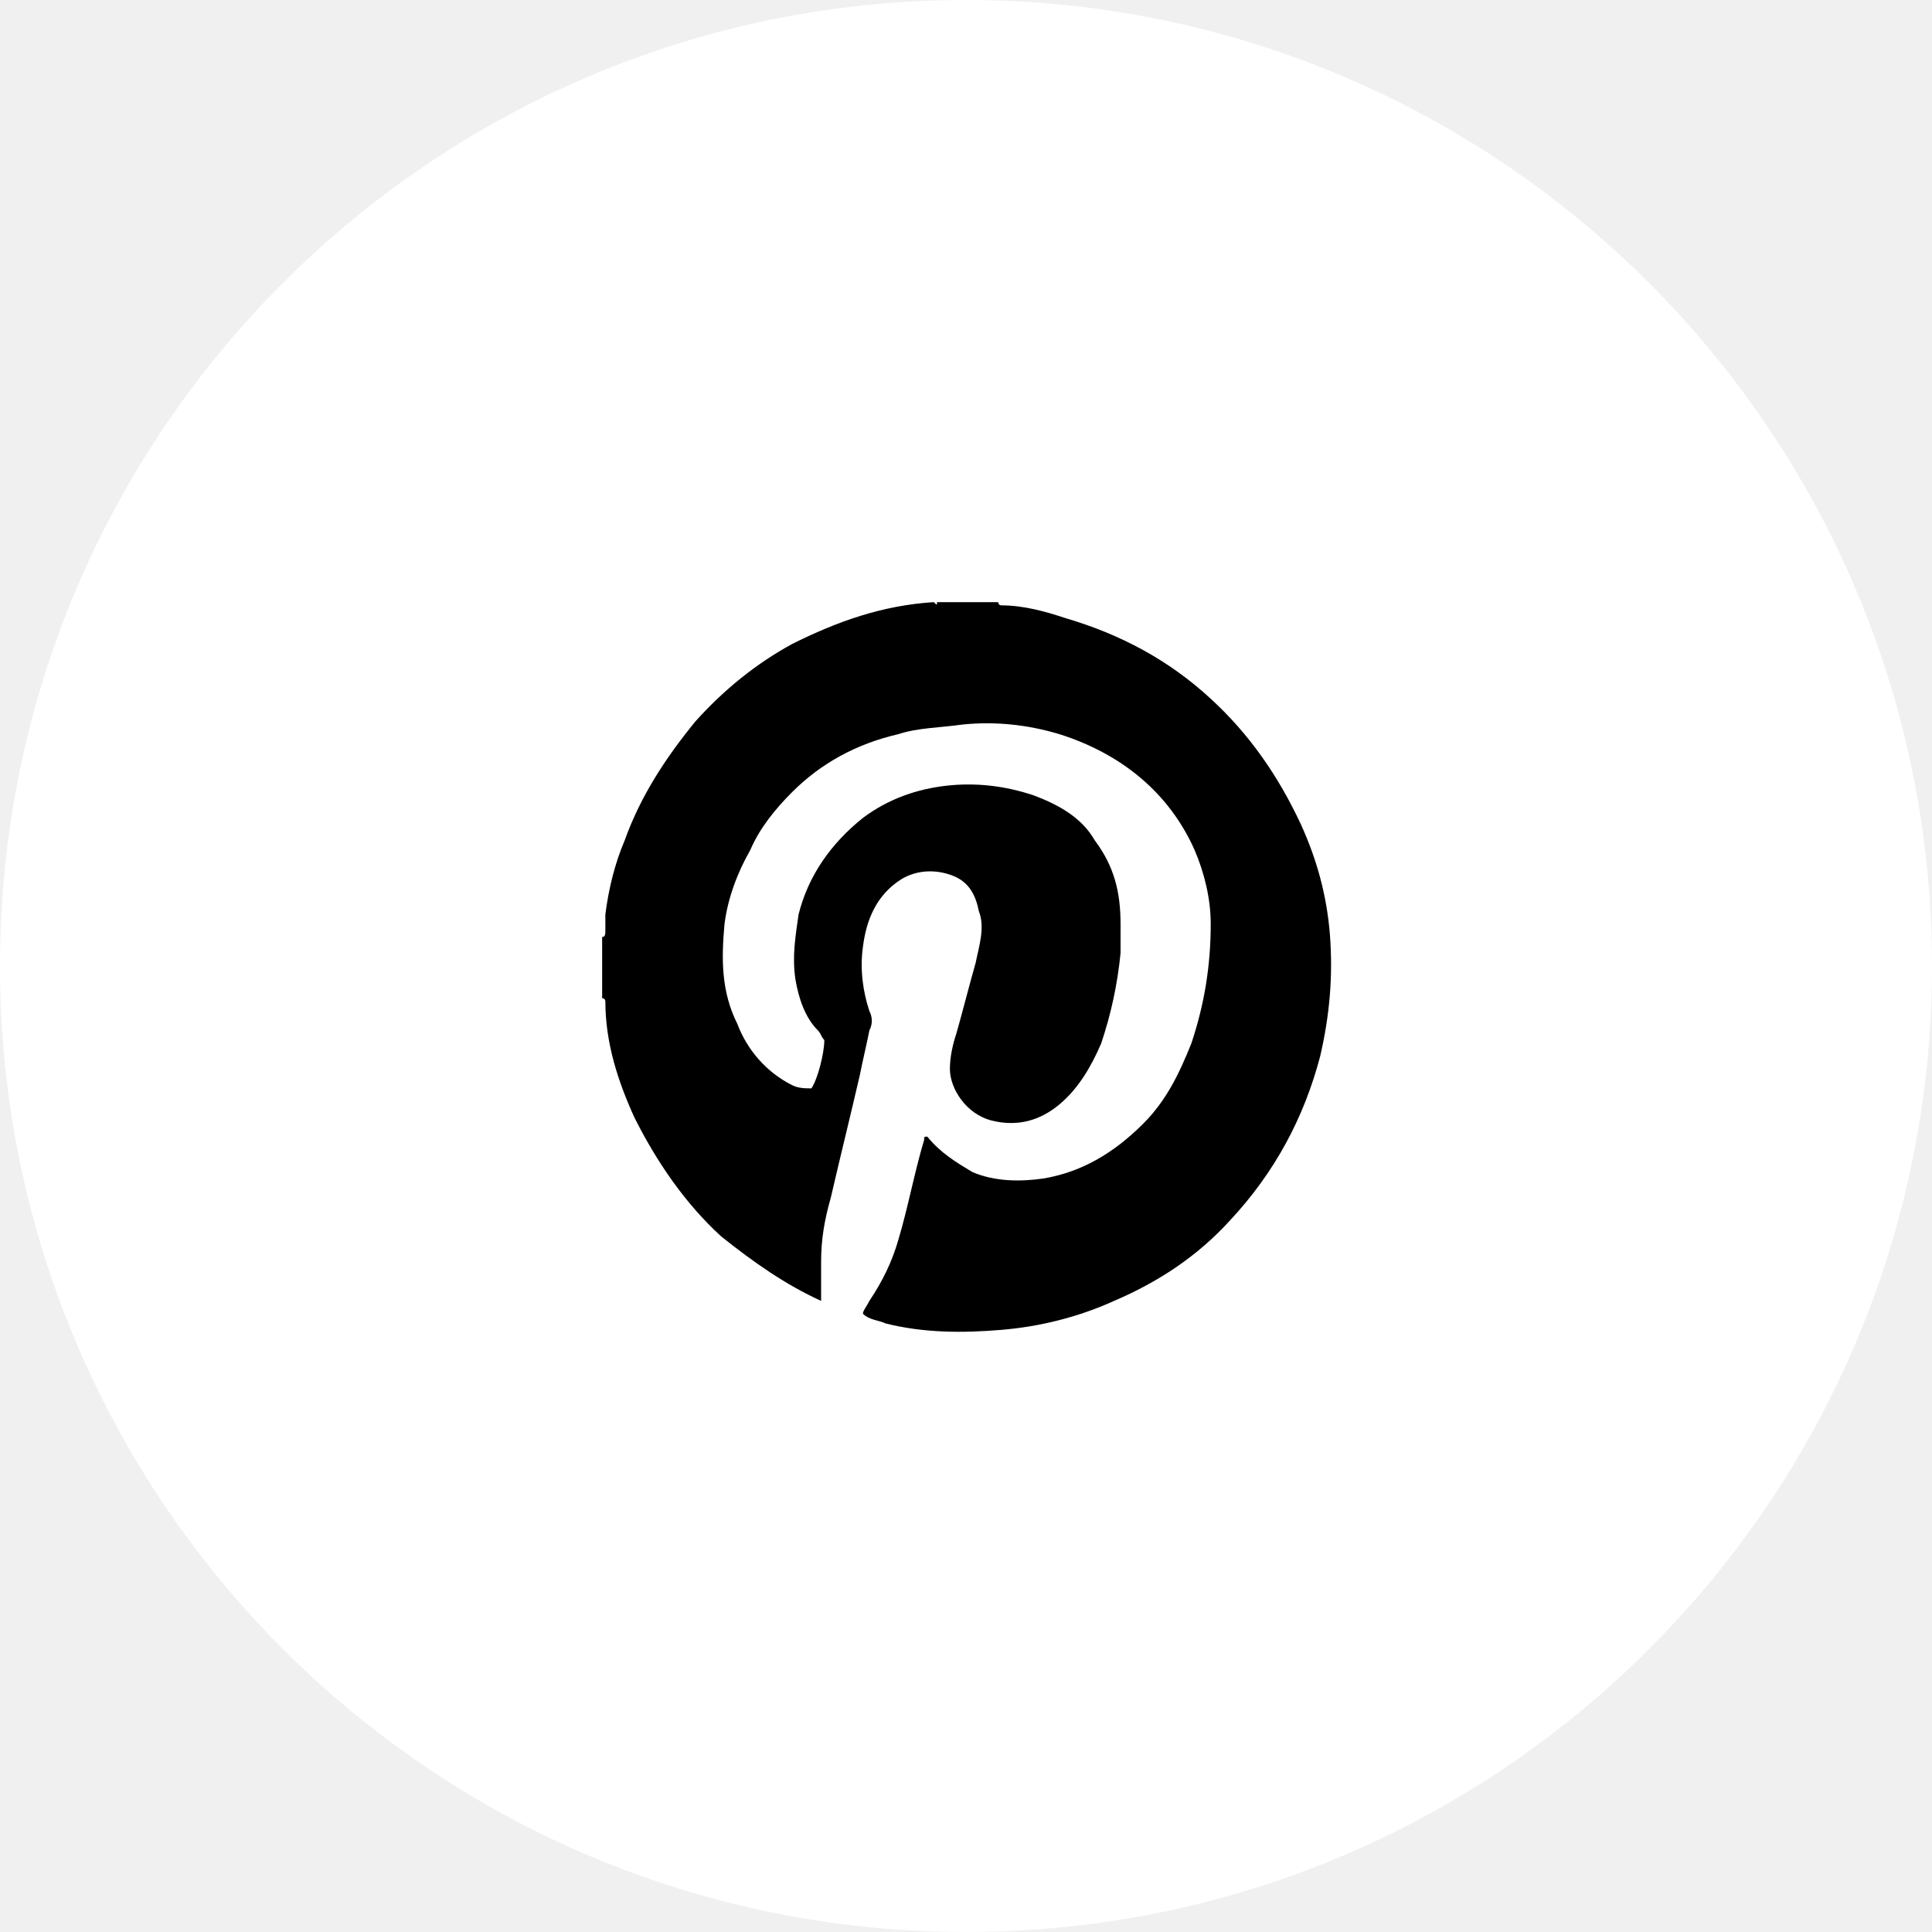
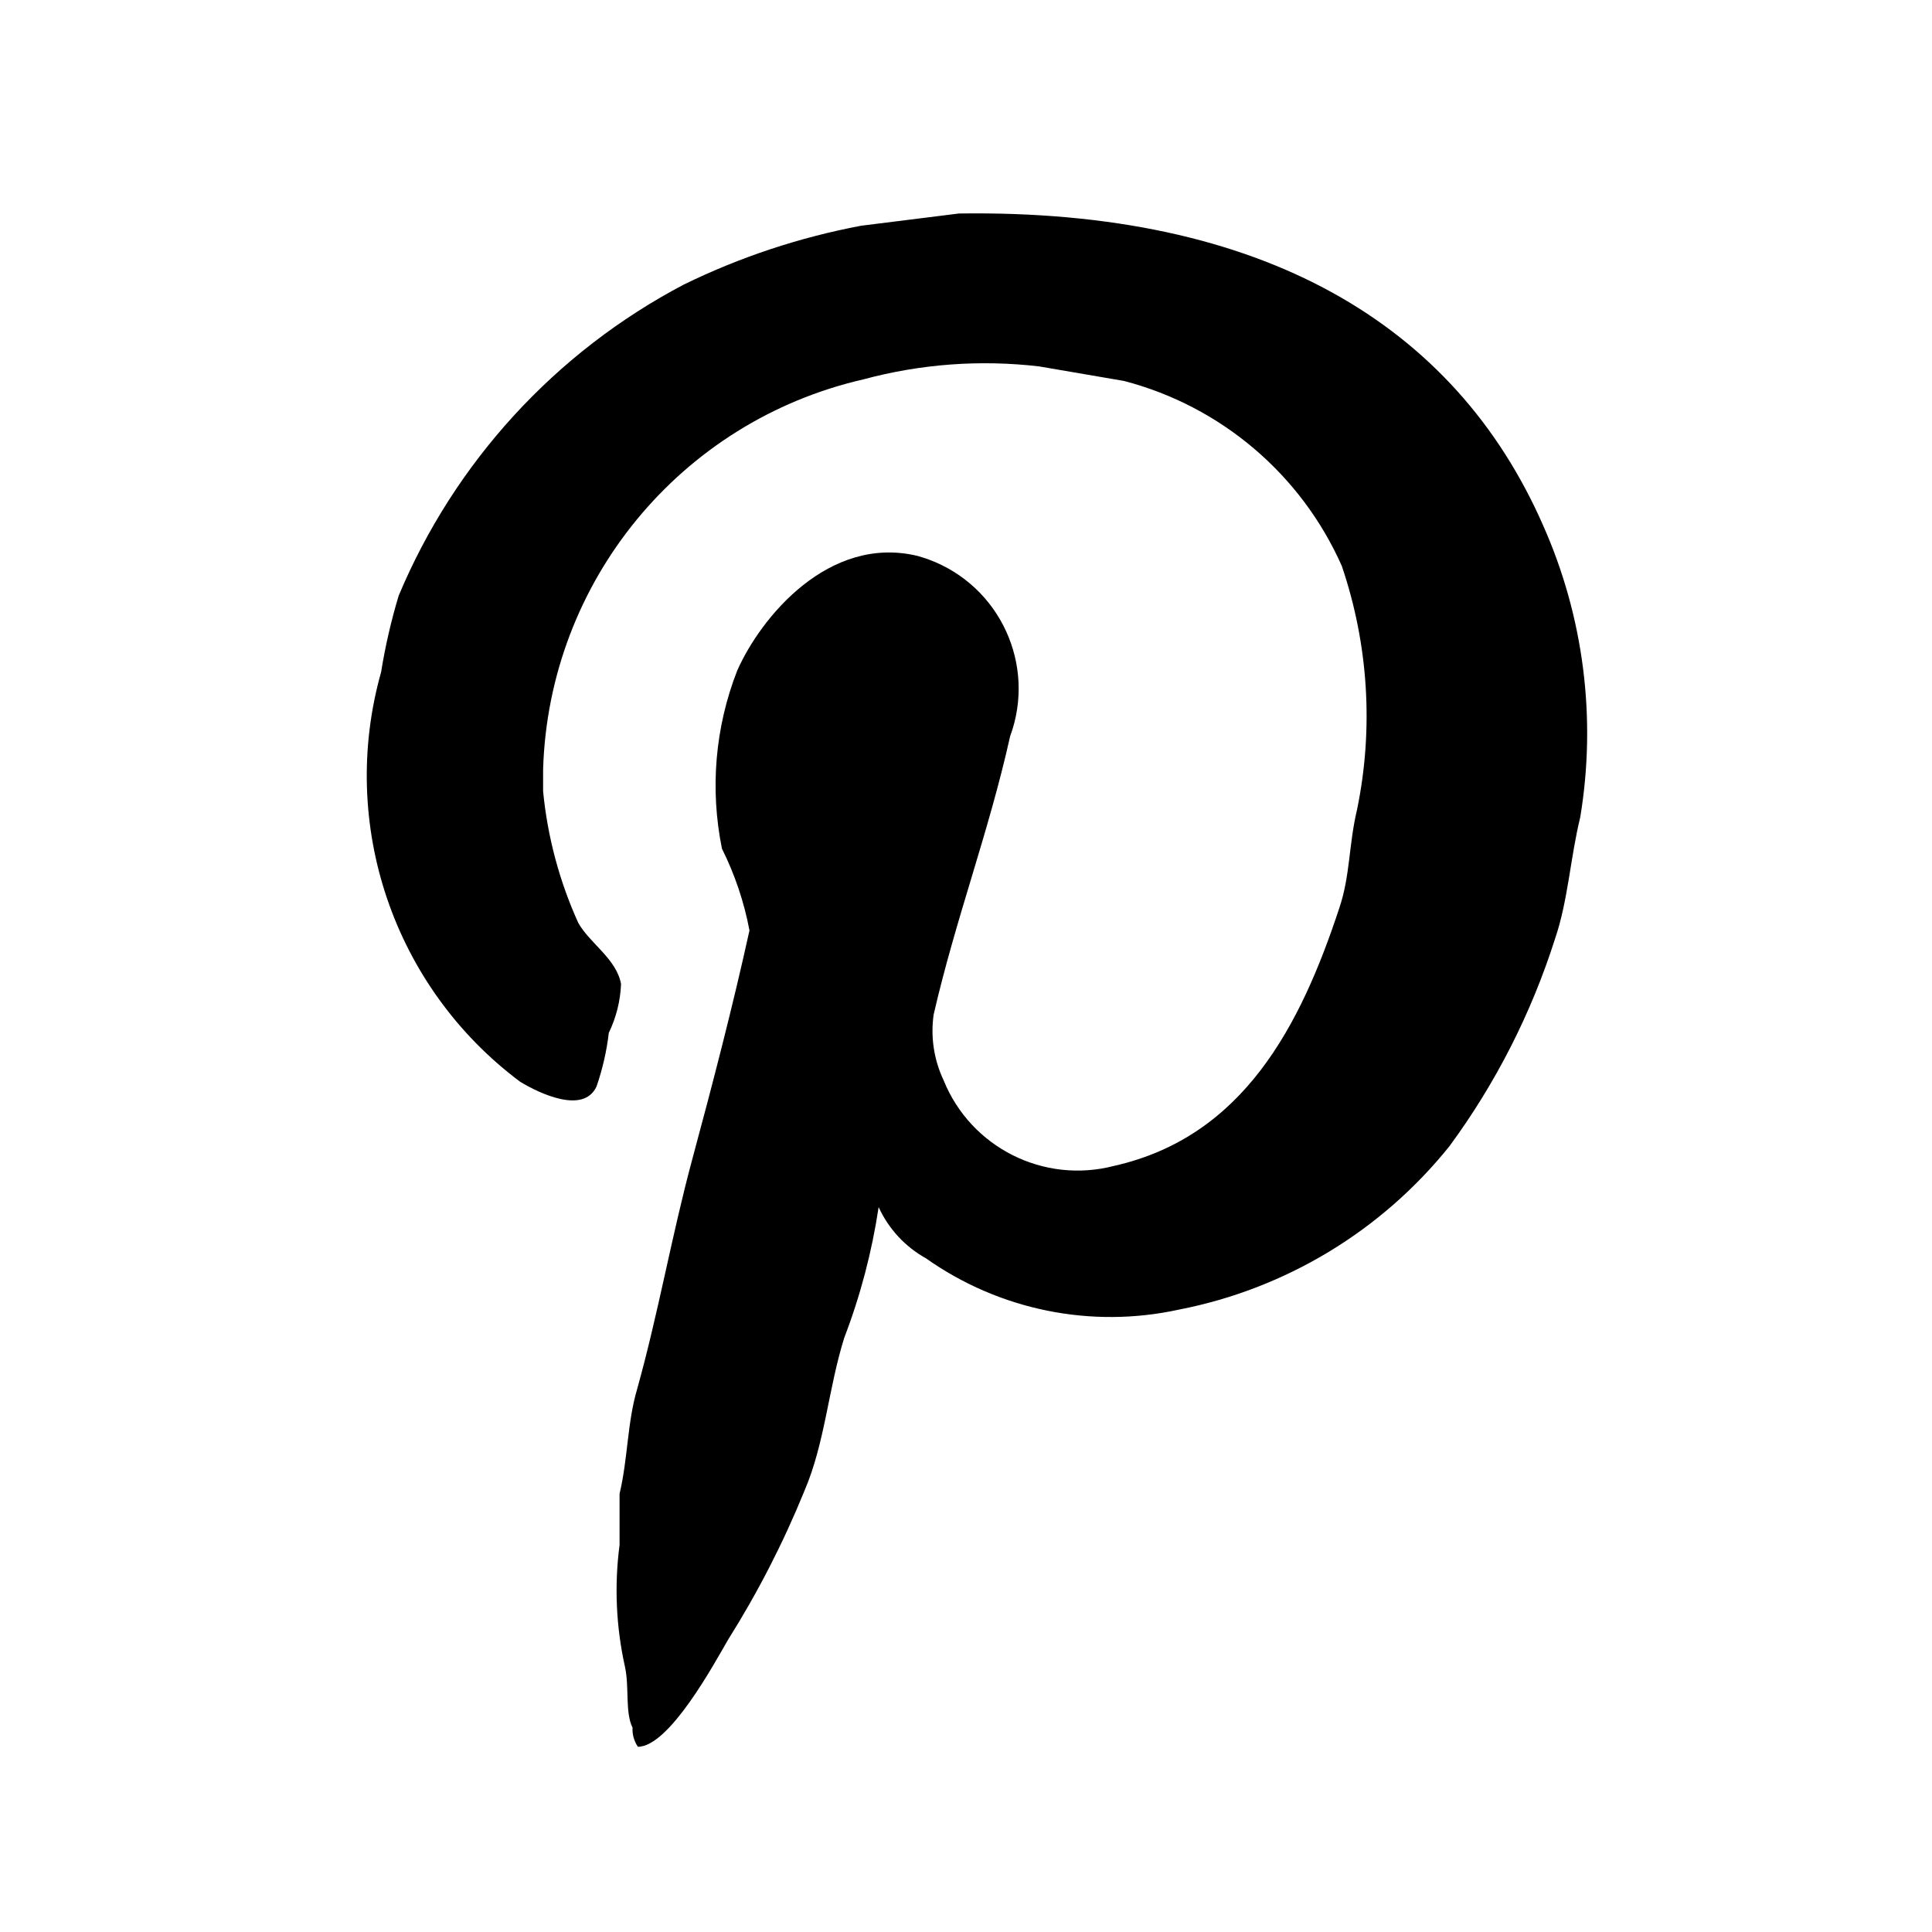
- <svg xmlns="http://www.w3.org/2000/svg" version="1.1" id="Layer_1" x="0px" y="0px" viewBox="0 0 60 60" style="enable-background:new 0 0 60 60;" xml:space="preserve">
-   <style type="text/css">
- 	.st0{fill:#FFFFFF;}
- 	.st1{fill:#010101;}
- </style>
-   <g>
-     <circle class="st0" cx="30" cy="30" r="30" />
-     <g>
-       <g>
-         <path d="M29.1,18.7c0.6,0,1.3,0,1.9,0c0,0,0,0.1,0.1,0.1c0.7,0,1.4,0.2,2,0.4c1.7,0.5,3.2,1.3,4.5,2.5c1.2,1.1,2.1,2.4,2.8,3.9     c0.5,1.1,0.8,2.2,0.9,3.4c0.1,1.3,0,2.5-0.3,3.8c-0.5,1.9-1.4,3.6-2.8,5.1c-1,1.1-2.2,1.9-3.6,2.5c-1.1,0.5-2.3,0.8-3.5,0.9     c-1.2,0.1-2.4,0.1-3.6-0.2C27.3,41,27,41,26.8,40.8c0-0.1,0.1-0.2,0.2-0.4c0.4-0.6,0.7-1.2,0.9-1.9c0.3-1,0.5-2.1,0.8-3.1     c0-0.1,0-0.1,0.1-0.1c0.4,0.5,0.9,0.8,1.4,1.1c0.7,0.3,1.5,0.3,2.2,0.2c1.2-0.2,2.2-0.8,3.1-1.7c0.7-0.7,1.1-1.5,1.5-2.5     c0.4-1.2,0.6-2.4,0.6-3.7c0-0.8-0.2-1.6-0.5-2.3c-0.8-1.8-2.3-3-4.2-3.6c-1-0.3-2-0.4-3-0.3c-0.7,0.1-1.4,0.1-2,0.3     c-1.3,0.3-2.4,0.9-3.3,1.8c-0.5,0.5-1,1.1-1.3,1.8c-0.4,0.7-0.7,1.5-0.8,2.3c-0.1,1.1-0.1,2.1,0.4,3.1c0.3,0.8,0.9,1.5,1.7,1.9     c0.2,0.1,0.4,0.1,0.6,0.1c0.2-0.3,0.4-1.1,0.4-1.5c-0.1-0.1-0.1-0.2-0.2-0.3c-0.4-0.4-0.6-1-0.7-1.6c-0.1-0.7,0-1.3,0.1-2     c0.3-1.2,1-2.2,2-3c0.8-0.6,1.7-0.9,2.6-1c0.9-0.1,1.8,0,2.7,0.3c0.8,0.3,1.5,0.7,1.9,1.4c0.6,0.8,0.8,1.6,0.8,2.6     c0,0.3,0,0.6,0,0.9c-0.1,1-0.3,1.9-0.6,2.8c-0.3,0.7-0.7,1.4-1.3,1.9c-0.6,0.5-1.3,0.7-2.1,0.5c-0.8-0.2-1.3-1-1.3-1.6     c0-0.4,0.1-0.8,0.2-1.1c0.2-0.7,0.4-1.5,0.6-2.2c0.1-0.5,0.3-1.1,0.1-1.6c-0.1-0.5-0.3-0.9-0.8-1.1c-0.5-0.2-1.1-0.2-1.6,0.1     c-0.8,0.5-1.1,1.3-1.2,2.1c-0.1,0.7,0,1.4,0.2,2c0.1,0.2,0.1,0.4,0,0.6c-0.1,0.5-0.2,0.9-0.3,1.4c-0.3,1.3-0.6,2.5-0.9,3.8     c-0.2,0.7-0.3,1.3-0.3,2c0,0.3,0,0.6,0,0.9c0,0.1,0,0.2,0,0.3c-1.1-0.5-2.1-1.2-3.1-2c-1.1-1-2-2.3-2.7-3.7     c-0.5-1.1-0.9-2.3-0.9-3.6c0,0,0-0.1-0.1-0.1c0-0.6,0-1.3,0-1.9c0.1,0,0.1-0.1,0.1-0.2c0-0.2,0-0.3,0-0.5     c0.1-0.8,0.3-1.6,0.6-2.3c0.5-1.4,1.3-2.6,2.2-3.7c0.9-1,1.9-1.8,3-2.4c1.4-0.7,2.8-1.2,4.4-1.3C29.1,18.8,29.1,18.8,29.1,18.7z" />
+ <svg xmlns="http://www.w3.org/2000/svg" xmlns:xlink="http://www.w3.org/1999/xlink" width="21px" height="21px" viewBox="0 0 21 21" version="1.1">
+   <defs>
+     <rect id="path-1" x="0" y="50" width="1440" height="435" />
+     <filter x="-0.0%" y="-0.3%" width="100.1%" height="100.5%" filterUnits="objectBoundingBox" id="filter-2">
+       <feOffset dx="0" dy="-1" in="SourceAlpha" result="shadowOffsetOuter1" />
+       <feColorMatrix values="0 0 0 0 0   0 0 0 0 0   0 0 0 0 0  0 0 0 0.148 0" type="matrix" in="shadowOffsetOuter1" />
+     </filter>
+   </defs>
+   <g id="Dsk-Shopping" stroke="none" stroke-width="1" fill="none" fill-rule="evenodd">
+     <g id="Dsk-Home" transform="translate(-835, -8048)">
+       <rect fill="#FFFFFF" x="0" y="0" width="1440" height="8546" />
+       <g id="Footer" transform="translate(0, 7912)">
+         <g id="Rectangle" fill-rule="nonzero">
+           <use fill="black" fill-opacity="1" filter="url(#filter-2)" xlink:href="#path-1" />
+           <use fill="#F6F6F6" xlink:href="#path-1" />
+         </g>
+         <g id="Group" transform="translate(479, 114)">
+           <g id="elements/social-circle" transform="translate(334, 0)">
+             <circle id="Oval" fill="#FFFFFF" cx="32" cy="32" r="32" />
+             <g id="icons/facebook" transform="translate(22.65306, 22.65306)" fill="#000000" fill-rule="nonzero">
+               <g id="pinterest" transform="translate(3.333333, 1.666667)">
+                 <path d="M6.436,0.001 L5.373,0.134 C4.705,0.26 4.056,0.475 3.445,0.774 C2.051,1.507 0.956,2.703 0.347,4.155 C0.265,4.428 0.201,4.705 0.156,4.986 C-0.31,6.64 0.291,8.41 1.668,9.439 C1.875,9.564 2.357,9.796 2.498,9.489 C2.563,9.3 2.608,9.105 2.631,8.907 C2.711,8.741 2.757,8.56 2.764,8.376 C2.714,8.101 2.424,7.935 2.299,7.711 C2.094,7.259 1.965,6.776 1.917,6.282 L1.917,6.041 C1.979,4.001 3.409,2.26 5.398,1.804 C6.02,1.636 6.668,1.588 7.309,1.663 L8.231,1.821 C9.285,2.096 10.156,2.836 10.598,3.831 C10.888,4.684 10.946,5.599 10.764,6.481 C10.673,6.864 10.69,7.196 10.573,7.545 C10.15,8.832 9.527,10.037 8.123,10.353 C7.359,10.552 6.566,10.154 6.27,9.422 C6.165,9.2 6.127,8.951 6.162,8.708 C6.403,7.661 6.76,6.731 6.993,5.684 C7.279,4.909 6.884,4.049 6.109,3.762 C6.069,3.748 6.029,3.735 5.988,3.723 C5.024,3.491 4.284,4.388 4.027,4.969 C3.786,5.585 3.729,6.257 3.861,6.905 C4.001,7.186 4.102,7.485 4.16,7.794 C3.977,8.625 3.761,9.456 3.537,10.286 C3.313,11.117 3.171,11.948 2.939,12.779 C2.831,13.144 2.839,13.535 2.748,13.917 L2.748,14.473 C2.69,14.914 2.71,15.361 2.806,15.794 C2.856,16.019 2.806,16.293 2.889,16.459 C2.885,16.533 2.906,16.606 2.947,16.667 C3.288,16.667 3.778,15.761 3.927,15.504 C4.251,14.989 4.529,14.447 4.758,13.884 C4.982,13.36 5.016,12.779 5.19,12.222 C5.366,11.763 5.491,11.287 5.564,10.801 C5.672,11.037 5.852,11.232 6.079,11.358 C6.877,11.922 7.875,12.124 8.829,11.915 C9.989,11.689 11.031,11.059 11.77,10.137 C12.272,9.454 12.659,8.693 12.916,7.885 C13.058,7.47 13.082,7.005 13.19,6.564 C13.369,5.487 13.228,4.38 12.783,3.383 C11.828,1.214 9.751,-0.048 6.436,0.001 Z" id="Path" />
+               </g>
+             </g>
+           </g>
+         </g>
      </g>
    </g>
  </g>
</svg>
